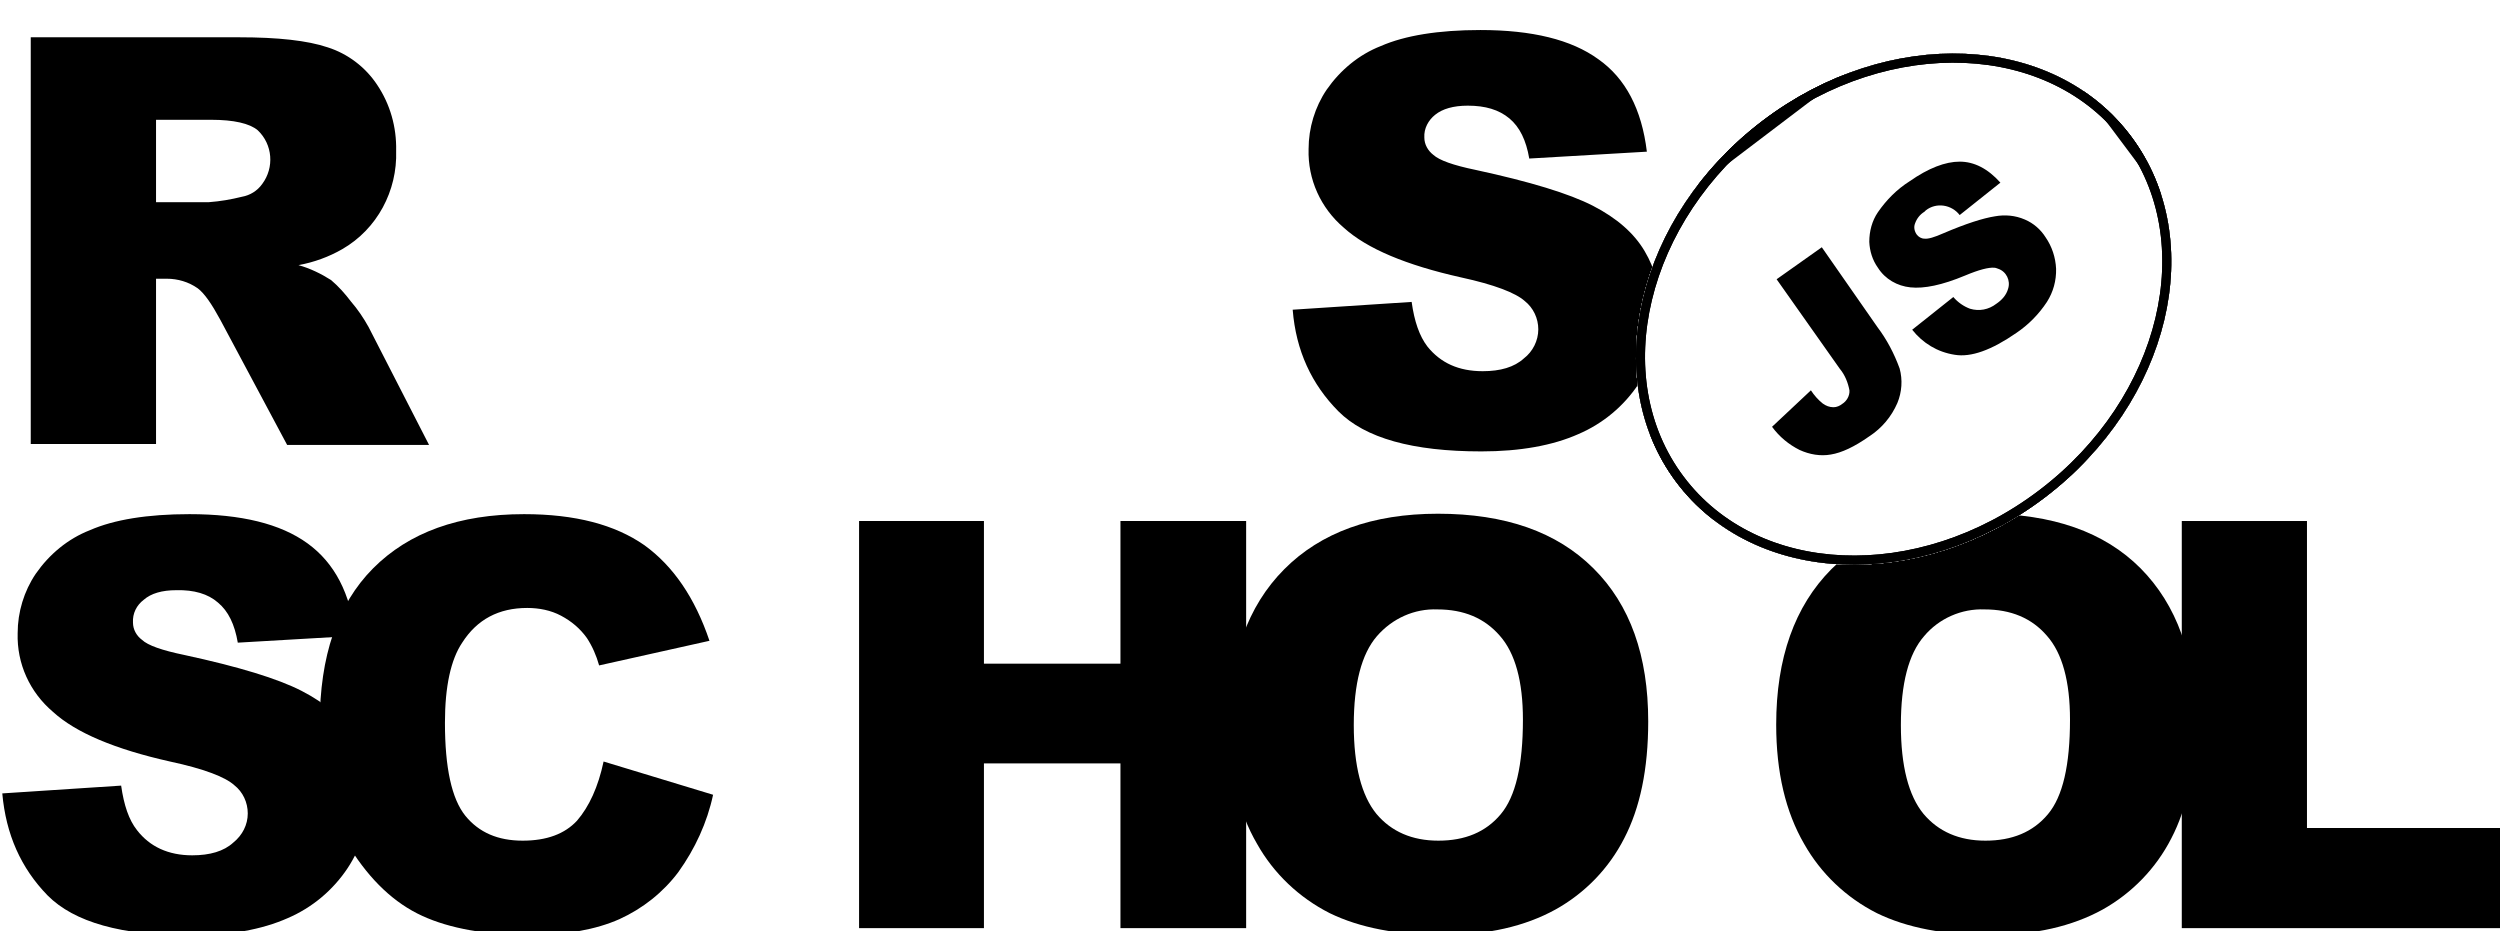
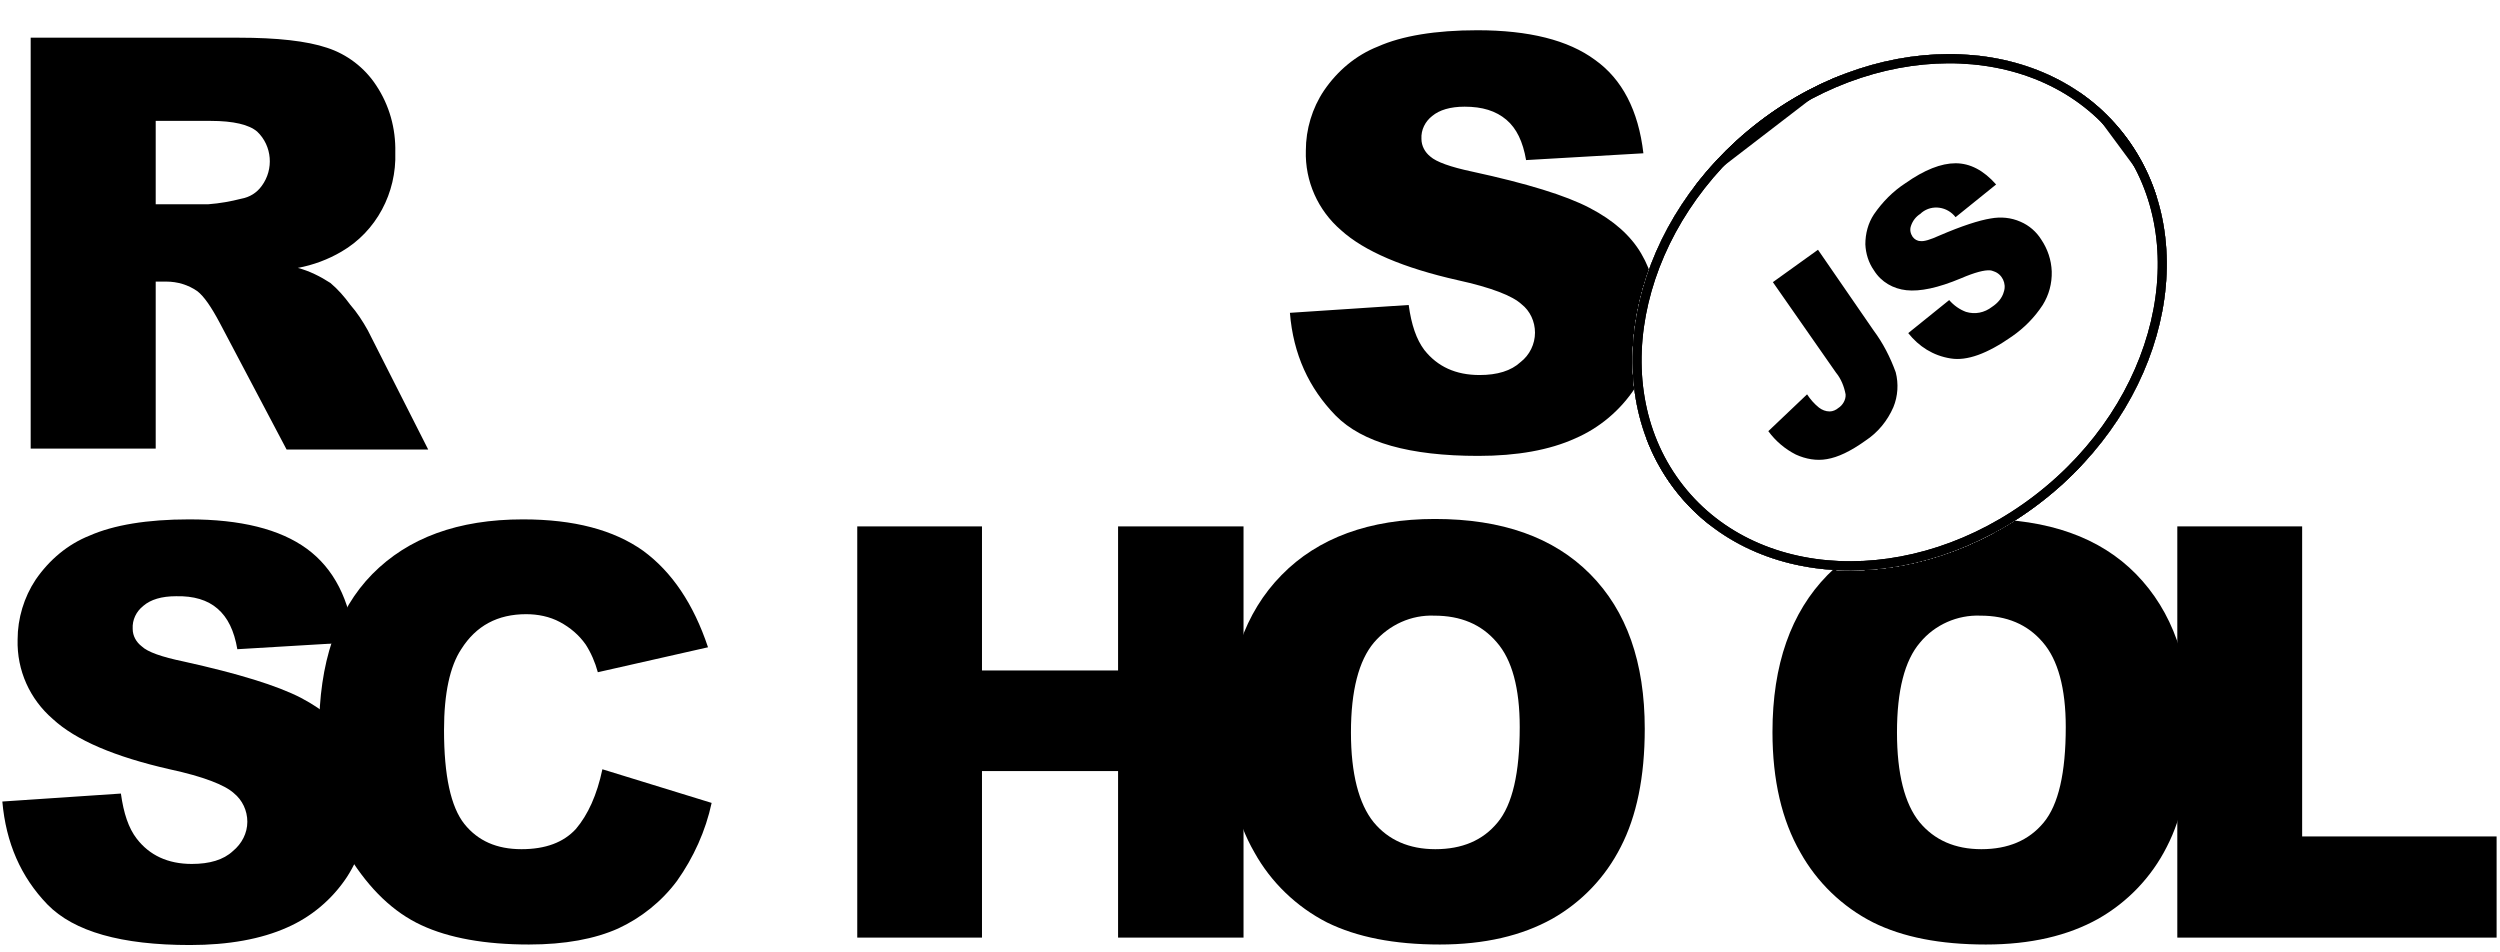
- <svg xmlns="http://www.w3.org/2000/svg" width="94pt" height="35pt" viewBox="0 0 94 35" version="1.1">
+ <svg xmlns="http://www.w3.org/2000/svg" width="92pt" height="35pt" viewBox="0 0 92 35" version="1.1">
  <defs>
    <clipPath id="clip1">
-       <path d="M 61.473 2 L 81.707 2 L 81.707 21.875 L 61.473 21.875 Z M 61.473 2 " />
+       <path d="M 60.039 1.988 L 79.801 1.988 L 79.801 21 L 60.039 21 Z M 60.039 1.988 " />
    </clipPath>
    <clipPath id="clip2">
-       <path d="M 80.129 5.129 C 77.203 1.219 71.004 0.953 66.277 4.539 C 61.551 8.125 60.098 14.203 63.023 18.117 C 65.949 22.027 72.156 22.293 76.879 18.707 C 81.602 15.121 83.059 9.043 80.129 5.129 Z M 80.129 5.129 " />
+       <path d="M 78.262 5.074 C 75.402 1.203 69.348 0.945 64.73 4.484 C 60.113 8.031 58.695 14.039 61.555 17.914 C 64.414 21.777 70.473 22.043 75.086 18.496 C 79.699 14.949 81.121 8.941 78.262 5.074 Z M 78.262 5.074 " />
    </clipPath>
    <clipPath id="clip3">
-       <path d="M 50.977 9.684 L 75.391 -8.848 L 92.281 13.73 L 67.867 32.262 Z M 50.977 9.684 " />
+       <path d="M 49.785 9.574 L 73.633 -8.746 L 90.129 13.574 L 66.281 31.895 Z M 49.785 9.574 " />
    </clipPath>
    <clipPath id="clip4">
-       <path d="M 80.129 5.129 C 77.203 1.219 71.004 0.953 66.277 4.539 C 61.551 8.125 60.098 14.203 63.023 18.117 C 65.949 22.027 72.156 22.293 76.879 18.707 C 81.602 15.121 83.059 9.043 80.129 5.129 Z M 80.129 5.129 " />
+       <path d="M 78.262 5.074 C 75.402 1.203 69.348 0.945 64.73 4.484 C 60.113 8.031 58.695 14.039 61.555 17.914 C 64.414 21.777 70.473 22.043 75.086 18.496 C 79.699 14.949 81.121 8.941 78.262 5.074 Z M 78.262 5.074 " />
    </clipPath>
    <clipPath id="clip5">
-       <path d="M 57.773 11.191 L 74.871 -1.785 L 85.477 12.395 L 68.383 25.371 Z M 57.773 11.191 " />
+       <path d="M 56.426 11.066 L 73.125 -1.762 L 83.48 12.254 L 66.785 25.082 Z M 56.426 11.066 " />
    </clipPath>
    <clipPath id="clip6">
-       <path d="M 61.473 2 L 81.707 2 L 81.707 21.875 L 61.473 21.875 Z M 61.473 2 " />
+       <path d="M 60.039 1.988 L 79.801 1.988 L 79.801 21 L 60.039 21 Z M 60.039 1.988 " />
    </clipPath>
    <clipPath id="clip7">
-       <path d="M 80.129 5.129 C 77.203 1.219 71.004 0.953 66.277 4.539 C 61.551 8.125 60.098 14.203 63.023 18.117 C 65.949 22.027 72.156 22.293 76.879 18.707 C 81.602 15.121 83.059 9.043 80.129 5.129 Z M 80.129 5.129 " />
+       <path d="M 78.262 5.074 C 75.402 1.203 69.348 0.945 64.73 4.484 C 60.113 8.031 58.695 14.039 61.555 17.914 C 64.414 21.777 70.473 22.043 75.086 18.496 C 79.699 14.949 81.121 8.941 78.262 5.074 Z M 78.262 5.074 " />
    </clipPath>
    <clipPath id="clip8">
-       <path d="M 50.977 9.684 L 75.391 -8.848 L 92.281 13.73 L 67.867 32.262 Z M 50.977 9.684 " />
+       <path d="M 49.785 9.574 L 73.633 -8.746 L 90.129 13.574 L 66.281 31.895 Z M 49.785 9.574 " />
    </clipPath>
    <clipPath id="clip9">
-       <path d="M 80.129 5.129 C 77.203 1.219 71.004 0.953 66.277 4.539 C 61.551 8.125 60.098 14.203 63.023 18.117 C 65.949 22.027 72.156 22.293 76.879 18.707 C 81.602 15.121 83.059 9.043 80.129 5.129 Z M 80.129 5.129 " />
+       <path d="M 78.262 5.074 C 75.402 1.203 69.348 0.945 64.73 4.484 C 60.113 8.031 58.695 14.039 61.555 17.914 C 64.414 21.777 70.473 22.043 75.086 18.496 C 79.699 14.949 81.121 8.941 78.262 5.074 Z M 78.262 5.074 " />
    </clipPath>
    <clipPath id="clip10">
-       <path d="M 60.211 19.707 L 66.109 -1.016 L 83.059 3.879 L 77.156 24.602 Z M 60.211 19.707 " />
+       <path d="M 58.805 19.484 L 64.566 -1.008 L 81.121 3.832 L 75.355 24.32 Z M 58.805 19.484 " />
    </clipPath>
    <clipPath id="clip11">
-       <path d="M 61.473 2 L 81.707 2 L 81.707 21.875 L 61.473 21.875 Z M 61.473 2 " />
+       <path d="M 60.039 1.988 L 79.801 1.988 L 79.801 21 L 60.039 21 Z M 60.039 1.988 " />
    </clipPath>
    <clipPath id="clip12">
-       <path d="M 80.129 5.129 C 77.203 1.219 71.004 0.953 66.277 4.539 C 61.551 8.125 60.098 14.203 63.023 18.117 C 65.949 22.027 72.156 22.293 76.879 18.707 C 81.602 15.121 83.059 9.043 80.129 5.129 Z M 80.129 5.129 " />
+       <path d="M 78.262 5.074 C 75.402 1.203 69.348 0.945 64.73 4.484 C 60.113 8.031 58.695 14.039 61.555 17.914 C 64.414 21.777 70.473 22.043 75.086 18.496 C 79.699 14.949 81.121 8.941 78.262 5.074 Z M 78.262 5.074 " />
    </clipPath>
    <clipPath id="clip13">
-       <path d="M 50.977 9.684 L 75.391 -8.848 L 92.281 13.73 L 67.867 32.262 Z M 50.977 9.684 " />
+       <path d="M 49.785 9.574 L 73.633 -8.746 L 90.129 13.574 L 66.281 31.895 Z M 49.785 9.574 " />
    </clipPath>
    <clipPath id="clip14">
-       <path d="M 80.129 5.129 C 77.203 1.219 71.004 0.953 66.277 4.539 C 61.551 8.125 60.098 14.203 63.023 18.117 C 65.949 22.027 72.156 22.293 76.879 18.707 C 81.602 15.121 83.059 9.043 80.129 5.129 Z M 80.129 5.129 " />
+       <path d="M 78.262 5.074 C 75.402 1.203 69.348 0.945 64.73 4.484 C 60.113 8.031 58.695 14.039 61.555 17.914 C 64.414 21.777 70.473 22.043 75.086 18.496 C 79.699 14.949 81.121 8.941 78.262 5.074 Z M 78.262 5.074 " />
    </clipPath>
    <clipPath id="clip15">
-       <path d="M 57.773 11.191 L 74.871 -1.785 L 85.477 12.395 L 68.383 25.371 Z M 57.773 11.191 " />
+       <path d="M 56.426 11.066 L 73.125 -1.762 L 83.48 12.254 L 66.785 25.082 Z M 56.426 11.066 " />
    </clipPath>
    <clipPath id="clip16">
-       <path d="M 61.473 2 L 81.707 2 L 81.707 21.875 L 61.473 21.875 Z M 61.473 2 " />
+       <path d="M 60.039 1.988 L 79.801 1.988 L 79.801 21 L 60.039 21 Z M 60.039 1.988 " />
    </clipPath>
    <clipPath id="clip17">
-       <path d="M 80.129 5.129 C 77.203 1.219 71.004 0.953 66.277 4.539 C 61.551 8.125 60.098 14.203 63.023 18.117 C 65.949 22.027 72.156 22.293 76.879 18.707 C 81.602 15.121 83.059 9.043 80.129 5.129 Z M 80.129 5.129 " />
+       <path d="M 78.262 5.074 C 75.402 1.203 69.348 0.945 64.73 4.484 C 60.113 8.031 58.695 14.039 61.555 17.914 C 64.414 21.777 70.473 22.043 75.086 18.496 C 79.699 14.949 81.121 8.941 78.262 5.074 Z M 78.262 5.074 " />
    </clipPath>
    <clipPath id="clip18">
-       <path d="M 50.977 9.684 L 75.391 -8.848 L 92.281 13.73 L 67.867 32.262 Z M 50.977 9.684 " />
+       <path d="M 49.785 9.574 L 73.633 -8.746 L 90.129 13.574 L 66.281 31.895 Z M 49.785 9.574 " />
    </clipPath>
    <clipPath id="clip19">
-       <path d="M 80.129 5.129 C 77.203 1.219 71.004 0.953 66.277 4.539 C 61.551 8.125 60.098 14.203 63.023 18.117 C 65.949 22.027 72.156 22.293 76.879 18.707 C 81.602 15.121 83.059 9.043 80.129 5.129 Z M 80.129 5.129 " />
+       <path d="M 78.262 5.074 C 75.402 1.203 69.348 0.945 64.73 4.484 C 60.113 8.031 58.695 14.039 61.555 17.914 C 64.414 21.777 70.473 22.043 75.086 18.496 C 79.699 14.949 81.121 8.941 78.262 5.074 Z M 78.262 5.074 " />
    </clipPath>
    <clipPath id="clip20">
-       <path d="M 60.211 19.707 L 66.109 -1.016 L 83.059 3.879 L 77.156 24.602 Z M 60.211 19.707 " />
+       <path d="M 58.805 19.484 L 64.566 -1.008 L 81.121 3.832 L 75.355 24.32 Z M 58.805 19.484 " />
    </clipPath>
    <clipPath id="clip21">
-       <path d="M 61.473 2 L 81.707 2 L 81.707 21.875 L 61.473 21.875 Z M 61.473 2 " />
+       <path d="M 60.039 1.988 L 79.801 1.988 L 79.801 21 L 60.039 21 Z M 60.039 1.988 " />
    </clipPath>
    <clipPath id="clip22">
-       <path d="M 80.129 5.129 C 77.203 1.219 71.004 0.953 66.277 4.539 C 61.551 8.125 60.098 14.203 63.023 18.117 C 65.949 22.027 72.156 22.293 76.879 18.707 C 81.602 15.121 83.059 9.043 80.129 5.129 Z M 80.129 5.129 " />
+       <path d="M 78.262 5.074 C 75.402 1.203 69.348 0.945 64.73 4.484 C 60.113 8.031 58.695 14.039 61.555 17.914 C 64.414 21.777 70.473 22.043 75.086 18.496 C 79.699 14.949 81.121 8.941 78.262 5.074 Z M 78.262 5.074 " />
    </clipPath>
    <clipPath id="clip23">
-       <path d="M 50.977 9.684 L 75.391 -8.848 L 92.281 13.73 L 67.867 32.262 Z M 50.977 9.684 " />
+       <path d="M 49.785 9.574 L 73.633 -8.746 L 90.129 13.574 L 66.281 31.895 Z M 49.785 9.574 " />
    </clipPath>
    <clipPath id="clip24">
-       <path d="M 80.129 5.129 C 77.203 1.219 71.004 0.953 66.277 4.539 C 61.551 8.125 60.098 14.203 63.023 18.117 C 65.949 22.027 72.156 22.293 76.879 18.707 C 81.602 15.121 83.059 9.043 80.129 5.129 Z M 80.129 5.129 " />
+       <path d="M 78.262 5.074 C 75.402 1.203 69.348 0.945 64.73 4.484 C 60.113 8.031 58.695 14.039 61.555 17.914 C 64.414 21.777 70.473 22.043 75.086 18.496 C 79.699 14.949 81.121 8.941 78.262 5.074 Z M 78.262 5.074 " />
    </clipPath>
    <clipPath id="clip25">
-       <path d="M 61.473 2 L 81.707 2 L 81.707 21.875 L 61.473 21.875 Z M 61.473 2 " />
+       <path d="M 60.039 1.988 L 79.801 1.988 L 79.801 21 L 60.039 21 Z M 60.039 1.988 " />
    </clipPath>
    <clipPath id="clip26">
-       <path d="M 80.129 5.129 C 77.203 1.219 71.004 0.953 66.277 4.539 C 61.551 8.125 60.098 14.203 63.023 18.117 C 65.949 22.027 72.156 22.293 76.879 18.707 C 81.602 15.121 83.059 9.043 80.129 5.129 Z M 80.129 5.129 " />
+       <path d="M 78.262 5.074 C 75.402 1.203 69.348 0.945 64.73 4.484 C 60.113 8.031 58.695 14.039 61.555 17.914 C 64.414 21.777 70.473 22.043 75.086 18.496 C 79.699 14.949 81.121 8.941 78.262 5.074 Z M 78.262 5.074 " />
    </clipPath>
    <clipPath id="clip27">
-       <path d="M 50.977 9.684 L 75.391 -8.848 L 92.281 13.73 L 67.867 32.262 Z M 50.977 9.684 " />
+       <path d="M 49.785 9.574 L 73.633 -8.746 L 90.129 13.574 L 66.281 31.895 Z M 49.785 9.574 " />
    </clipPath>
    <clipPath id="clip28">
-       <path d="M 66.141 6 L 77.816 6 L 77.816 17.188 L 66.141 17.188 Z M 66.141 6 " />
+       <path d="M 65 6 L 76 6 L 76 16.992 L 65 16.992 Z M 65 6 " />
    </clipPath>
    <clipPath id="clip29">
-       <path d="M 80.129 5.129 C 77.203 1.219 71.004 0.953 66.277 4.539 C 61.551 8.125 60.098 14.203 63.023 18.117 C 65.949 22.027 72.156 22.293 76.879 18.707 C 81.602 15.121 83.059 9.043 80.129 5.129 Z M 80.129 5.129 " />
+       <path d="M 78.262 5.074 C 75.402 1.203 69.348 0.945 64.73 4.484 C 60.113 8.031 58.695 14.039 61.555 17.914 C 64.414 21.777 70.473 22.043 75.086 18.496 C 79.699 14.949 81.121 8.941 78.262 5.074 Z M 78.262 5.074 " />
    </clipPath>
    <clipPath id="clip30">
-       <path d="M 50.977 9.684 L 75.391 -8.848 L 92.281 13.73 L 67.867 32.262 Z M 50.977 9.684 " />
+       <path d="M 49.785 9.574 L 73.633 -8.746 L 90.129 13.574 L 66.281 31.895 Z M 49.785 9.574 " />
    </clipPath>
  </defs>
  <g id="surface1">
-     <path style=" stroke:none;fill-rule:nonzero;fill:rgb(0%,0%,0%);fill-opacity:1;" d="M 48.605 11.645 L 53.078 11.352 C 53.18 12.09 53.371 12.637 53.672 13.031 C 54.168 13.648 54.848 13.957 55.75 13.957 C 56.414 13.957 56.938 13.805 57.297 13.477 C 57.633 13.219 57.84 12.809 57.84 12.383 C 57.84 11.969 57.652 11.574 57.332 11.32 C 56.988 11.012 56.191 10.703 54.934 10.43 C 52.875 9.969 51.398 9.352 50.527 8.562 C 49.66 7.824 49.168 6.746 49.203 5.602 C 49.203 4.812 49.441 4.023 49.883 3.371 C 50.395 2.637 51.09 2.055 51.922 1.73 C 52.824 1.336 54.082 1.129 55.664 1.129 C 57.602 1.129 59.082 1.488 60.098 2.227 C 61.121 2.945 61.73 4.109 61.922 5.703 L 57.5 5.961 C 57.383 5.273 57.141 4.777 56.754 4.453 C 56.359 4.125 55.852 3.973 55.188 3.973 C 54.645 3.973 54.234 4.094 53.961 4.316 C 53.707 4.52 53.535 4.828 53.555 5.172 C 53.555 5.43 53.691 5.668 53.895 5.824 C 54.117 6.027 54.645 6.215 55.477 6.387 C 57.535 6.832 58.996 7.277 59.895 7.738 C 60.797 8.203 61.441 8.77 61.836 9.438 C 62.242 10.121 62.445 10.906 62.43 11.711 C 62.43 12.672 62.156 13.633 61.613 14.434 C 61.055 15.273 60.27 15.926 59.352 16.32 C 58.387 16.75 57.16 16.973 55.699 16.973 C 53.113 16.973 51.328 16.473 50.324 15.465 C 49.32 14.453 48.727 13.188 48.605 11.645 Z M 1.156 16.715 L 1.156 1.402 L 8.996 1.402 C 10.441 1.402 11.562 1.523 12.324 1.781 C 13.074 2.02 13.738 2.52 14.18 3.188 C 14.672 3.922 14.914 4.777 14.895 5.668 C 14.945 7.176 14.18 8.613 12.871 9.367 C 12.363 9.66 11.801 9.863 11.223 9.969 C 11.648 10.086 12.07 10.289 12.449 10.531 C 12.734 10.773 12.973 11.043 13.195 11.336 C 13.449 11.629 13.668 11.953 13.859 12.297 L 16.133 16.73 L 10.797 16.73 L 8.281 12.02 C 7.957 11.422 7.684 11.027 7.434 10.84 C 7.09 10.598 6.68 10.48 6.273 10.48 L 5.867 10.48 L 5.867 16.695 L 1.156 16.695 Z M 5.867 7.602 L 7.855 7.602 C 8.281 7.57 8.688 7.5 9.098 7.398 C 9.402 7.344 9.676 7.176 9.859 6.918 C 10.32 6.301 10.254 5.43 9.691 4.898 C 9.387 4.641 8.789 4.504 7.941 4.504 L 5.867 4.504 Z M 0.086 29.832 L 4.555 29.539 C 4.66 30.277 4.844 30.824 5.152 31.215 C 5.629 31.832 6.324 32.16 7.227 32.16 C 7.891 32.16 8.418 32.008 8.773 31.68 C 9.113 31.406 9.316 31.012 9.316 30.586 C 9.316 30.172 9.133 29.777 8.809 29.523 C 8.469 29.215 7.668 28.906 6.391 28.633 C 4.336 28.172 2.855 27.555 1.992 26.766 C 1.121 26.027 0.629 24.953 0.664 23.805 C 0.664 23.016 0.902 22.227 1.344 21.574 C 1.855 20.84 2.551 20.258 3.383 19.934 C 4.285 19.539 5.543 19.332 7.125 19.332 C 9.062 19.332 10.543 19.691 11.562 20.43 C 12.582 21.168 13.176 22.312 13.367 23.906 L 8.941 24.164 C 8.824 23.477 8.586 22.98 8.195 22.656 C 7.82 22.328 7.297 22.176 6.633 22.191 C 6.09 22.191 5.68 22.312 5.406 22.551 C 5.133 22.758 4.98 23.066 5 23.41 C 5 23.668 5.133 23.906 5.34 24.059 C 5.559 24.266 6.09 24.453 6.922 24.625 C 8.98 25.07 10.441 25.516 11.34 25.977 C 12.242 26.441 12.887 27.004 13.281 27.672 C 13.688 28.355 13.891 29.145 13.891 29.934 C 13.891 30.895 13.602 31.832 13.074 32.637 C 12.516 33.477 11.734 34.129 10.816 34.523 C 9.844 34.953 8.621 35.176 7.16 35.176 C 4.574 35.176 2.789 34.676 1.789 33.668 C 0.785 32.637 0.223 31.371 0.086 29.832 Z M 0.086 29.832 " />
-     <path style=" stroke:none;fill-rule:nonzero;fill:rgb(0%,0%,0%);fill-opacity:1;" d="M 22.695 28.633 L 26.812 29.883 C 26.59 30.926 26.133 31.918 25.504 32.793 C 24.926 33.562 24.16 34.164 23.293 34.559 C 22.406 34.953 21.285 35.156 19.93 35.156 C 18.277 35.156 16.918 34.914 15.879 34.438 C 14.828 33.957 13.926 33.102 13.16 31.883 C 12.395 30.672 12.023 29.109 12.023 27.211 C 12.023 24.676 12.684 22.723 14.027 21.371 C 15.371 20.02 17.258 19.332 19.707 19.332 C 21.629 19.332 23.121 19.727 24.23 20.5 C 25.316 21.285 26.133 22.484 26.676 24.094 L 22.527 25.02 C 22.426 24.656 22.27 24.297 22.066 23.988 C 21.812 23.633 21.488 23.359 21.098 23.152 C 20.711 22.945 20.266 22.859 19.824 22.859 C 18.754 22.859 17.938 23.289 17.379 24.164 C 16.953 24.797 16.73 25.805 16.73 27.176 C 16.73 28.871 16.984 30.035 17.496 30.672 C 18.008 31.301 18.719 31.609 19.652 31.609 C 20.559 31.609 21.234 31.355 21.695 30.859 C 22.152 30.328 22.492 29.59 22.695 28.633 Z M 32.301 19.59 L 36.996 19.59 L 36.996 24.953 L 42.129 24.953 L 42.129 19.59 L 46.855 19.59 L 46.855 34.898 L 42.129 34.898 L 42.129 28.703 L 36.996 28.703 L 36.996 34.898 L 32.301 34.898 Z M 32.301 19.59 " />
-     <path style=" stroke:none;fill-rule:nonzero;fill:rgb(0%,0%,0%);fill-opacity:1;" d="M 46.211 27.246 C 46.211 24.742 46.906 22.793 48.285 21.406 C 49.66 20.02 51.602 19.316 54.066 19.316 C 56.598 19.316 58.539 20 59.914 21.371 C 61.293 22.742 61.973 24.656 61.973 27.125 C 61.973 28.922 61.664 30.379 61.07 31.523 C 60.492 32.656 59.594 33.582 58.484 34.199 C 57.344 34.828 55.934 35.156 54.25 35.156 C 52.535 35.156 51.125 34.883 50 34.336 C 48.848 33.754 47.891 32.844 47.266 31.73 C 46.566 30.531 46.211 29.043 46.211 27.246 Z M 50.902 27.262 C 50.902 28.801 51.195 29.918 51.754 30.602 C 52.316 31.27 53.098 31.609 54.082 31.609 C 55.086 31.609 55.867 31.285 56.426 30.617 C 56.988 29.949 57.262 28.77 57.262 27.059 C 57.262 25.621 56.973 24.559 56.395 23.906 C 55.816 23.238 55.035 22.914 54.047 22.914 C 53.18 22.879 52.348 23.254 51.77 23.922 C 51.195 24.59 50.902 25.703 50.902 27.262 Z M 66.785 27.246 C 66.785 24.742 67.48 22.793 68.855 21.406 C 70.234 20.02 72.172 19.316 74.637 19.316 C 77.172 19.316 79.125 20 80.488 21.371 C 81.844 22.742 82.543 24.656 82.543 27.125 C 82.543 28.922 82.238 30.379 81.641 31.523 C 81.062 32.656 80.16 33.582 79.059 34.199 C 77.918 34.828 76.508 35.156 74.824 35.156 C 73.105 35.156 71.695 34.883 70.574 34.336 C 69.418 33.754 68.465 32.844 67.836 31.73 C 67.141 30.531 66.785 29.043 66.785 27.246 Z M 71.473 27.262 C 71.473 28.801 71.762 29.918 72.324 30.602 C 72.887 31.27 73.668 31.609 74.652 31.609 C 75.656 31.609 76.441 31.285 77 30.617 C 77.562 29.949 77.832 28.77 77.832 27.059 C 77.832 25.621 77.543 24.559 76.965 23.906 C 76.391 23.238 75.605 22.914 74.621 22.914 C 73.754 22.879 72.902 23.254 72.344 23.922 C 71.762 24.59 71.473 25.703 71.473 27.262 Z M 71.473 27.262 " />
-     <path style=" stroke:none;fill-rule:nonzero;fill:rgb(0%,0%,0%);fill-opacity:1;" d="M 82.047 19.59 L 86.742 19.59 L 86.742 31.133 L 94.07 31.133 L 94.07 34.898 L 82.035 34.898 L 82.035 19.59 Z M 82.047 19.59 " />
-     <path style=" stroke:none;fill-rule:nonzero;fill:rgb(100%,100%,100%);fill-opacity:1;" d="M 80.129 5.129 C 77.203 1.219 71.004 0.953 66.277 4.539 C 61.551 8.125 60.098 14.203 63.023 18.117 C 65.949 22.027 72.156 22.293 76.879 18.707 C 81.602 15.121 83.059 9.043 80.129 5.129 Z M 80.129 5.129 " />
+     <path style=" stroke:none;fill-rule:nonzero;fill:rgb(0%,0%,0%);fill-opacity:1;" d="M 47.469 11.512 L 51.84 11.223 C 51.938 11.953 52.125 12.496 52.418 12.883 C 52.902 13.492 53.57 13.801 54.449 13.801 C 55.098 13.801 55.609 13.648 55.957 13.324 C 56.289 13.07 56.488 12.66 56.488 12.242 C 56.488 11.836 56.309 11.441 55.992 11.195 C 55.66 10.887 54.883 10.582 53.652 10.312 C 51.641 9.859 50.199 9.242 49.348 8.469 C 48.5 7.738 48.02 6.668 48.055 5.539 C 48.055 4.758 48.289 3.977 48.723 3.332 C 49.219 2.605 49.898 2.031 50.711 1.711 C 51.59 1.32 52.82 1.113 54.367 1.113 C 56.258 1.113 57.707 1.473 58.695 2.203 C 59.695 2.914 60.293 4.062 60.477 5.641 L 56.16 5.891 C 56.043 5.211 55.809 4.723 55.434 4.406 C 55.043 4.078 54.551 3.926 53.898 3.926 C 53.371 3.926 52.969 4.047 52.703 4.27 C 52.453 4.465 52.289 4.773 52.309 5.113 C 52.309 5.367 52.438 5.605 52.637 5.762 C 52.855 5.957 53.371 6.145 54.18 6.316 C 56.195 6.754 57.621 7.191 58.5 7.652 C 59.379 8.109 60.008 8.668 60.395 9.328 C 60.793 10.004 60.988 10.781 60.973 11.578 C 60.973 12.531 60.707 13.477 60.176 14.27 C 59.629 15.102 58.863 15.746 57.969 16.133 C 57.023 16.562 55.828 16.777 54.402 16.777 C 51.875 16.777 50.129 16.285 49.152 15.293 C 48.172 14.289 47.59 13.039 47.469 11.512 Z M 1.129 16.527 L 1.129 1.387 L 8.785 1.387 C 10.195 1.387 11.293 1.508 12.035 1.758 C 12.77 1.996 13.418 2.488 13.848 3.148 C 14.328 3.875 14.566 4.723 14.547 5.605 C 14.598 7.098 13.848 8.516 12.57 9.258 C 12.074 9.551 11.523 9.754 10.961 9.859 C 11.379 9.969 11.789 10.172 12.16 10.414 C 12.438 10.648 12.672 10.918 12.887 11.211 C 13.137 11.496 13.348 11.82 13.535 12.156 L 15.758 16.543 L 10.547 16.543 L 8.09 11.887 C 7.773 11.289 7.504 10.902 7.262 10.715 C 6.926 10.48 6.523 10.363 6.125 10.363 L 5.73 10.363 L 5.73 16.508 L 1.129 16.508 Z M 5.73 7.516 L 7.672 7.516 C 8.09 7.484 8.484 7.414 8.883 7.312 C 9.184 7.258 9.449 7.098 9.633 6.84 C 10.082 6.23 10.016 5.367 9.465 4.844 C 9.168 4.586 8.586 4.449 7.758 4.449 L 5.73 4.449 Z M 0.086 29.496 L 4.449 29.203 C 4.551 29.934 4.73 30.473 5.031 30.863 C 5.5 31.473 6.176 31.793 7.059 31.793 C 7.707 31.793 8.223 31.645 8.57 31.32 C 8.898 31.051 9.102 30.66 9.102 30.242 C 9.102 29.828 8.918 29.441 8.605 29.188 C 8.273 28.887 7.488 28.578 6.242 28.309 C 4.238 27.852 2.789 27.242 1.945 26.461 C 1.098 25.73 0.617 24.672 0.648 23.535 C 0.648 22.758 0.883 21.977 1.312 21.332 C 1.812 20.605 2.488 20.031 3.305 19.707 C 4.188 19.32 5.414 19.113 6.961 19.113 C 8.852 19.113 10.297 19.469 11.293 20.195 C 12.289 20.926 12.867 22.062 13.055 23.633 L 8.734 23.891 C 8.617 23.211 8.383 22.723 8.004 22.398 C 7.637 22.078 7.125 21.926 6.48 21.941 C 5.949 21.941 5.547 22.062 5.277 22.293 C 5.016 22.5 4.863 22.805 4.883 23.145 C 4.883 23.402 5.016 23.633 5.215 23.785 C 5.43 23.992 5.949 24.176 6.762 24.344 C 8.77 24.789 10.195 25.227 11.074 25.68 C 11.957 26.145 12.586 26.699 12.973 27.359 C 13.367 28.035 13.566 28.816 13.566 29.594 C 13.566 30.543 13.281 31.473 12.77 32.27 C 12.223 33.098 11.457 33.742 10.562 34.133 C 9.617 34.555 8.418 34.777 6.992 34.777 C 4.469 34.777 2.723 34.285 1.746 33.285 C 0.766 32.27 0.219 31.016 0.086 29.496 Z M 0.086 29.496 " />
+     <path style=" stroke:none;fill-rule:nonzero;fill:rgb(0%,0%,0%);fill-opacity:1;" d="M 22.168 28.309 L 26.188 29.547 C 25.969 30.574 25.523 31.559 24.91 32.422 C 24.344 33.18 23.594 33.777 22.75 34.168 C 21.883 34.555 20.789 34.758 19.465 34.758 C 17.852 34.758 16.523 34.52 15.508 34.047 C 14.484 33.574 13.602 32.727 12.852 31.523 C 12.105 30.324 11.742 28.781 11.742 26.902 C 11.742 24.395 12.387 22.465 13.699 21.129 C 15.016 19.793 16.852 19.113 19.246 19.113 C 21.125 19.113 22.582 19.5 23.664 20.266 C 24.727 21.043 25.523 22.227 26.055 23.82 L 22 24.738 C 21.902 24.375 21.75 24.023 21.551 23.715 C 21.305 23.367 20.984 23.094 20.605 22.891 C 20.227 22.688 19.793 22.602 19.363 22.602 C 18.316 22.602 17.52 23.023 16.973 23.891 C 16.559 24.516 16.34 25.512 16.34 26.867 C 16.34 28.543 16.59 29.695 17.09 30.324 C 17.59 30.945 18.281 31.25 19.191 31.25 C 20.078 31.25 20.738 31 21.191 30.508 C 21.637 29.984 21.969 29.254 22.168 28.309 Z M 31.547 19.371 L 36.137 19.371 L 36.137 24.672 L 41.145 24.672 L 41.145 19.371 L 45.762 19.371 L 45.762 34.504 L 41.145 34.504 L 41.145 28.375 L 36.137 28.375 L 36.137 34.504 L 31.547 34.504 Z M 31.547 19.371 " />
+     <path style=" stroke:none;fill-rule:nonzero;fill:rgb(0%,0%,0%);fill-opacity:1;" d="M 45.137 26.938 C 45.137 24.461 45.812 22.535 47.16 21.164 C 48.5 19.793 50.398 19.098 52.805 19.098 C 55.277 19.098 57.176 19.773 58.52 21.129 C 59.863 22.484 60.527 24.375 60.527 26.82 C 60.527 28.594 60.227 30.035 59.645 31.164 C 59.078 32.285 58.203 33.199 57.121 33.812 C 56.004 34.434 54.629 34.758 52.984 34.758 C 51.312 34.758 49.934 34.488 48.832 33.945 C 47.711 33.371 46.773 32.469 46.164 31.371 C 45.48 30.188 45.137 28.715 45.137 26.938 Z M 49.715 26.953 C 49.715 28.473 50.004 29.578 50.547 30.254 C 51.094 30.918 51.859 31.25 52.82 31.25 C 53.801 31.25 54.566 30.93 55.109 30.27 C 55.66 29.609 55.926 28.441 55.926 26.754 C 55.926 25.332 55.645 24.277 55.078 23.633 C 54.516 22.973 53.75 22.656 52.785 22.656 C 51.938 22.621 51.125 22.988 50.559 23.648 C 50.004 24.309 49.715 25.414 49.715 26.953 Z M 65.227 26.938 C 65.227 24.461 65.906 22.535 67.25 21.164 C 68.594 19.793 70.488 19.098 72.898 19.098 C 75.371 19.098 77.281 19.773 78.609 21.129 C 79.934 22.484 80.621 24.375 80.621 26.82 C 80.621 28.594 80.32 30.035 79.738 31.164 C 79.172 32.285 78.293 33.199 77.215 33.812 C 76.102 34.434 74.727 34.758 73.078 34.758 C 71.398 34.758 70.023 34.488 68.93 33.945 C 67.797 33.371 66.867 32.469 66.254 31.371 C 65.574 30.188 65.227 28.715 65.227 26.938 Z M 69.809 26.953 C 69.809 28.473 70.09 29.578 70.637 30.254 C 71.188 30.918 71.949 31.25 72.914 31.25 C 73.895 31.25 74.66 30.93 75.207 30.27 C 75.754 29.609 76.02 28.441 76.02 26.754 C 76.02 25.332 75.734 24.277 75.172 23.633 C 74.609 22.973 73.844 22.656 72.883 22.656 C 72.035 22.621 71.199 22.988 70.656 23.648 C 70.09 24.309 69.809 25.414 69.809 26.953 Z M 69.809 26.953 " />
+     <path style=" stroke:none;fill-rule:nonzero;fill:rgb(0%,0%,0%);fill-opacity:1;" d="M 80.133 19.371 L 84.719 19.371 L 84.719 30.781 L 91.875 30.781 L 91.875 34.504 L 80.125 34.504 L 80.125 19.371 Z M 80.133 19.371 " />
+     <path style=" stroke:none;fill-rule:nonzero;fill:rgb(100%,100%,100%);fill-opacity:1;" d="M 78.262 5.074 C 75.402 1.203 69.348 0.945 64.73 4.484 C 60.113 8.031 58.695 14.039 61.555 17.914 C 64.414 21.777 70.473 22.043 75.086 18.496 C 79.699 14.949 81.121 8.941 78.262 5.074 Z M 78.262 5.074 " />
    <g clip-path="url(#clip1)" clip-rule="nonzero">
      <g clip-path="url(#clip2)" clip-rule="nonzero">
-         <path style=" stroke:none;fill-rule:nonzero;fill:rgb(100%,100%,100%);fill-opacity:1;" d="M 50.977 9.684 L 75.391 -8.848 L 92.281 13.73 L 67.867 32.262 Z M 50.977 9.684 " />
+         <path style=" stroke:none;fill-rule:nonzero;fill:rgb(100%,100%,100%);fill-opacity:1;" d="M 49.785 9.574 L 73.633 -8.746 L 90.129 13.574 L 66.281 31.895 Z M 49.785 9.574 " />
        <g clip-path="url(#clip3)" clip-rule="nonzero">
-           <path style=" stroke:none;fill-rule:nonzero;fill:rgb(100%,100%,100%);fill-opacity:1;" d="M 80.129 5.129 C 77.203 1.219 71.004 0.953 66.277 4.539 C 61.551 8.125 60.098 14.203 63.023 18.117 C 65.949 22.027 72.156 22.293 76.879 18.707 C 81.602 15.121 83.059 9.043 80.129 5.129 Z M 80.129 5.129 " />
+           <path style=" stroke:none;fill-rule:nonzero;fill:rgb(100%,100%,100%);fill-opacity:1;" d="M 78.262 5.074 C 75.402 1.203 69.348 0.945 64.73 4.484 C 60.113 8.031 58.695 14.039 61.555 17.914 C 64.414 21.777 70.473 22.043 75.086 18.496 C 79.699 14.949 81.121 8.941 78.262 5.074 Z M 78.262 5.074 " />
          <g clip-path="url(#clip4)" clip-rule="nonzero">
-             <path style=" stroke:none;fill-rule:nonzero;fill:rgb(100%,100%,100%);fill-opacity:1;" d="M 57.773 11.191 L 74.871 -1.785 L 85.477 12.395 L 68.383 25.371 Z M 57.773 11.191 " />
+             <path style=" stroke:none;fill-rule:nonzero;fill:rgb(100%,100%,100%);fill-opacity:1;" d="M 56.426 11.066 L 73.125 -1.762 L 83.48 12.254 L 66.785 25.082 Z M 56.426 11.066 " />
            <g clip-path="url(#clip5)" clip-rule="nonzero">
-               <path style="fill-rule:nonzero;fill:rgb(100%,100%,100%);fill-opacity:1;stroke-width:4;stroke-linecap:butt;stroke-linejoin:miter;stroke:rgb(0%,0%,0%);stroke-opacity:1;stroke-miterlimit:10;" d="M 483.49 67.886 C 483.489 39.294 455.302 16.111 420.497 16.103 C 385.692 16.095 357.505 39.298 357.506 67.89 C 357.494 96.501 385.717 119.712 420.504 119.706 C 455.291 119.7 483.496 96.511 483.49 67.886 Z M 483.49 67.886 " transform="matrix(0.135778,-0.103059,0.10232,0.136759,7.535489,45.67305)" />
+               <path style="fill-rule:nonzero;fill:rgb(100%,100%,100%);fill-opacity:1;stroke-width:4;stroke-linecap:butt;stroke-linejoin:miter;stroke:rgb(0%,0%,0%);stroke-opacity:1;stroke-miterlimit:10;" d="M 483.488 67.907 C 483.496 39.283 455.293 16.122 420.505 16.082 C 385.69 16.079 357.5 39.298 357.505 67.903 C 357.511 96.509 385.706 119.72 420.502 119.71 C 455.298 119.699 483.493 96.513 483.488 67.907 Z M 483.488 67.907 " transform="matrix(0.132611,-0.101891,0.099934,0.135209,7.359736,45.15551)" />
            </g>
          </g>
        </g>
      </g>
    </g>
    <g clip-path="url(#clip6)" clip-rule="nonzero">
      <g clip-path="url(#clip7)" clip-rule="nonzero">
        <g clip-path="url(#clip8)" clip-rule="nonzero">
          <g clip-path="url(#clip9)" clip-rule="nonzero">
            <g clip-path="url(#clip10)" clip-rule="nonzero">
-               <path style="fill:none;stroke-width:4;stroke-linecap:butt;stroke-linejoin:miter;stroke:rgb(0%,0%,0%);stroke-opacity:1;stroke-miterlimit:10;" d="M 357.794 17.008 L 483.696 16.997 L 483.7 120.682 L 357.798 120.693 Z M 357.794 17.008 " transform="matrix(0.135779,-0.103057,0.102318,0.136761,7.452168,45.73865)" />
+               <path style="fill:none;stroke-width:4;stroke-linecap:butt;stroke-linejoin:miter;stroke:rgb(0%,0%,0%);stroke-opacity:1;stroke-miterlimit:10;" d="M 357.789 17.016 L 483.687 17.012 L 483.691 120.672 L 357.792 120.675 Z M 357.789 17.016 " transform="matrix(0.132612,-0.101889,0.099932,0.135211,7.278359,45.22037)" />
            </g>
          </g>
        </g>
      </g>
    </g>
    <g clip-path="url(#clip11)" clip-rule="nonzero">
      <g clip-path="url(#clip12)" clip-rule="nonzero">
        <g clip-path="url(#clip13)" clip-rule="nonzero">
          <g clip-path="url(#clip14)" clip-rule="nonzero">
-             <path style="fill:none;stroke-width:4;stroke-linecap:butt;stroke-linejoin:miter;stroke:rgb(0%,0%,0%);stroke-opacity:1;stroke-miterlimit:10;" d="M 483.49 67.886 C 483.489 39.294 455.302 16.111 420.497 16.103 C 385.692 16.095 357.505 39.298 357.506 67.89 C 357.494 96.501 385.717 119.712 420.504 119.706 C 455.291 119.7 483.496 96.511 483.49 67.886 Z M 483.49 67.886 " transform="matrix(0.135778,-0.103059,0.10232,0.136759,7.535489,45.67305)" />
-             <path style=" stroke:none;fill-rule:nonzero;fill:rgb(100%,100%,100%);fill-opacity:1;" d="M 57.773 11.191 L 74.871 -1.785 L 85.477 12.395 L 68.383 25.371 Z M 57.773 11.191 " />
+             <path style="fill:none;stroke-width:4;stroke-linecap:butt;stroke-linejoin:miter;stroke:rgb(0%,0%,0%);stroke-opacity:1;stroke-miterlimit:10;" d="M 483.488 67.907 C 483.496 39.283 455.293 16.122 420.505 16.082 C 385.69 16.079 357.5 39.298 357.505 67.903 C 357.511 96.509 385.706 119.72 420.502 119.71 C 455.298 119.699 483.493 96.513 483.488 67.907 Z M 483.488 67.907 " transform="matrix(0.132611,-0.101891,0.099934,0.135209,7.359736,45.15551)" />
+             <path style=" stroke:none;fill-rule:nonzero;fill:rgb(100%,100%,100%);fill-opacity:1;" d="M 56.426 11.066 L 73.125 -1.762 L 83.48 12.254 L 66.785 25.082 Z M 56.426 11.066 " />
            <g clip-path="url(#clip15)" clip-rule="nonzero">
-               <path style="fill-rule:nonzero;fill:rgb(100%,100%,100%);fill-opacity:1;stroke-width:4;stroke-linecap:butt;stroke-linejoin:miter;stroke:rgb(0%,0%,0%);stroke-opacity:1;stroke-miterlimit:10;" d="M 483.49 67.886 C 483.489 39.294 455.302 16.111 420.497 16.103 C 385.692 16.095 357.505 39.298 357.506 67.89 C 357.494 96.501 385.717 119.712 420.504 119.706 C 455.291 119.7 483.496 96.511 483.49 67.886 Z M 483.49 67.886 " transform="matrix(0.135778,-0.103059,0.10232,0.136759,7.535489,45.67305)" />
+               <path style="fill-rule:nonzero;fill:rgb(100%,100%,100%);fill-opacity:1;stroke-width:4;stroke-linecap:butt;stroke-linejoin:miter;stroke:rgb(0%,0%,0%);stroke-opacity:1;stroke-miterlimit:10;" d="M 483.488 67.907 C 483.496 39.283 455.293 16.122 420.505 16.082 C 385.69 16.079 357.5 39.298 357.505 67.903 C 357.511 96.509 385.706 119.72 420.502 119.71 C 455.298 119.699 483.493 96.513 483.488 67.907 Z M 483.488 67.907 " transform="matrix(0.132611,-0.101891,0.099934,0.135209,7.359736,45.15551)" />
            </g>
          </g>
        </g>
      </g>
    </g>
    <g clip-path="url(#clip16)" clip-rule="nonzero">
      <g clip-path="url(#clip17)" clip-rule="nonzero">
        <g clip-path="url(#clip18)" clip-rule="nonzero">
          <g clip-path="url(#clip19)" clip-rule="nonzero">
            <g clip-path="url(#clip20)" clip-rule="nonzero">
-               <path style="fill:none;stroke-width:4;stroke-linecap:butt;stroke-linejoin:miter;stroke:rgb(0%,0%,0%);stroke-opacity:1;stroke-miterlimit:10;" d="M 357.794 17.008 L 483.696 16.997 L 483.7 120.682 L 357.798 120.693 Z M 357.794 17.008 " transform="matrix(0.135779,-0.103057,0.102318,0.136761,7.452168,45.73865)" />
+               <path style="fill:none;stroke-width:4;stroke-linecap:butt;stroke-linejoin:miter;stroke:rgb(0%,0%,0%);stroke-opacity:1;stroke-miterlimit:10;" d="M 357.789 17.016 L 483.687 17.012 L 483.691 120.672 L 357.792 120.675 Z M 357.789 17.016 " transform="matrix(0.132612,-0.101889,0.099932,0.135211,7.278359,45.22037)" />
            </g>
          </g>
        </g>
      </g>
    </g>
    <g clip-path="url(#clip21)" clip-rule="nonzero">
      <g clip-path="url(#clip22)" clip-rule="nonzero">
        <g clip-path="url(#clip23)" clip-rule="nonzero">
          <g clip-path="url(#clip24)" clip-rule="nonzero">
-             <path style="fill:none;stroke-width:4;stroke-linecap:butt;stroke-linejoin:miter;stroke:rgb(0%,0%,0%);stroke-opacity:1;stroke-miterlimit:10;" d="M 330.9 -14.189 L 510.71 -14.19 L 510.702 150.897 L 330.892 150.899 Z M 330.9 -14.189 " transform="matrix(0.135778,-0.103059,0.10232,0.136759,7.499417,45.72646)" />
+             <path style="fill:none;stroke-width:4;stroke-linecap:butt;stroke-linejoin:miter;stroke:rgb(0%,0%,0%);stroke-opacity:1;stroke-miterlimit:10;" d="M 330.889 -14.197 L 510.71 -14.184 L 510.706 150.893 L 330.884 150.879 Z M 330.889 -14.197 " transform="matrix(0.132611,-0.101891,0.099934,0.135209,7.324506,45.20831)" />
          </g>
        </g>
      </g>
    </g>
    <g clip-path="url(#clip25)" clip-rule="nonzero">
      <g clip-path="url(#clip26)" clip-rule="nonzero">
        <g clip-path="url(#clip27)" clip-rule="nonzero">
-           <path style="fill:none;stroke-width:4;stroke-linecap:butt;stroke-linejoin:miter;stroke:rgb(0%,0%,0%);stroke-opacity:1;stroke-miterlimit:10;" d="M 483.49 67.886 C 483.489 39.294 455.302 16.111 420.497 16.103 C 385.692 16.095 357.505 39.298 357.506 67.89 C 357.494 96.501 385.717 119.712 420.504 119.706 C 455.291 119.7 483.496 96.511 483.49 67.886 Z M 483.49 67.886 " transform="matrix(0.135778,-0.103059,0.10232,0.136759,7.535489,45.67305)" />
+           <path style="fill:none;stroke-width:4;stroke-linecap:butt;stroke-linejoin:miter;stroke:rgb(0%,0%,0%);stroke-opacity:1;stroke-miterlimit:10;" d="M 483.488 67.907 C 483.496 39.283 455.293 16.122 420.505 16.082 C 385.69 16.079 357.5 39.298 357.505 67.903 C 357.511 96.509 385.706 119.72 420.502 119.71 C 455.298 119.699 483.493 96.513 483.488 67.907 Z M 483.488 67.907 " transform="matrix(0.132611,-0.101891,0.099934,0.135209,7.359736,45.15551)" />
        </g>
      </g>
    </g>
    <g clip-path="url(#clip28)" clip-rule="nonzero">
      <g clip-path="url(#clip29)" clip-rule="nonzero">
        <g clip-path="url(#clip30)" clip-rule="nonzero">
-           <path style=" stroke:none;fill-rule:nonzero;fill:rgb(0%,0%,0%);fill-opacity:1;" d="M 66.801 10.5 L 68.5 9.297 L 70.59 12.297 C 70.949 12.773 71.219 13.289 71.426 13.855 C 71.543 14.281 71.512 14.742 71.34 15.156 C 71.117 15.668 70.758 16.098 70.285 16.406 C 69.723 16.801 69.25 17.023 68.84 17.09 C 68.449 17.16 68.039 17.09 67.664 16.918 C 67.258 16.715 66.902 16.422 66.629 16.047 L 68.09 14.676 C 68.211 14.863 68.363 15.035 68.535 15.172 C 68.652 15.258 68.789 15.312 68.941 15.312 C 69.059 15.312 69.18 15.258 69.266 15.188 C 69.434 15.086 69.555 14.879 69.539 14.676 C 69.484 14.383 69.367 14.094 69.18 13.871 Z M 71.898 12.398 L 73.445 11.168 C 73.617 11.371 73.84 11.523 74.074 11.609 C 74.418 11.711 74.773 11.645 75.062 11.422 C 75.266 11.285 75.438 11.098 75.504 10.859 C 75.605 10.551 75.438 10.207 75.129 10.105 C 75.078 10.086 75.027 10.066 74.98 10.066 C 74.773 10.051 74.418 10.137 73.891 10.359 C 73.02 10.723 72.344 10.859 71.832 10.805 C 71.34 10.754 70.883 10.5 70.609 10.066 C 70.402 9.777 70.301 9.438 70.285 9.094 C 70.285 8.699 70.387 8.305 70.609 7.98 C 70.93 7.516 71.32 7.121 71.801 6.816 C 72.512 6.32 73.141 6.078 73.684 6.078 C 74.227 6.078 74.738 6.336 75.215 6.867 L 73.684 8.086 C 73.379 7.688 72.801 7.602 72.41 7.91 L 72.359 7.961 C 72.188 8.066 72.07 8.219 72.004 8.406 C 71.949 8.547 71.984 8.699 72.07 8.82 C 72.137 8.906 72.238 8.973 72.359 8.973 C 72.496 8.992 72.73 8.922 73.074 8.77 C 73.926 8.406 74.566 8.203 75.012 8.133 C 75.387 8.066 75.773 8.098 76.133 8.254 C 76.457 8.391 76.73 8.629 76.914 8.922 C 77.152 9.266 77.289 9.676 77.309 10.105 C 77.32 10.551 77.203 10.977 76.965 11.352 C 76.66 11.816 76.27 12.211 75.812 12.52 C 74.875 13.168 74.109 13.441 73.5 13.34 C 72.836 13.238 72.293 12.895 71.898 12.398 Z M 71.898 12.398 " />
+           <path style=" stroke:none;fill-rule:nonzero;fill:rgb(0%,0%,0%);fill-opacity:1;" d="M 65.242 10.383 L 66.902 9.191 L 68.945 12.156 C 69.297 12.629 69.559 13.141 69.762 13.699 C 69.871 14.117 69.844 14.578 69.676 14.984 C 69.457 15.488 69.105 15.918 68.645 16.219 C 68.094 16.613 67.633 16.828 67.234 16.895 C 66.852 16.965 66.453 16.895 66.086 16.727 C 65.691 16.527 65.344 16.234 65.074 15.867 L 66.5 14.512 C 66.621 14.695 66.766 14.863 66.938 15 C 67.051 15.086 67.184 15.141 67.332 15.141 C 67.449 15.141 67.566 15.086 67.648 15.016 C 67.812 14.914 67.934 14.707 67.918 14.512 C 67.863 14.219 67.75 13.938 67.566 13.715 Z M 70.223 12.258 L 71.73 11.043 C 71.902 11.242 72.117 11.391 72.348 11.477 C 72.68 11.578 73.027 11.512 73.312 11.289 C 73.508 11.16 73.68 10.973 73.742 10.734 C 73.844 10.434 73.68 10.09 73.379 9.988 C 73.328 9.969 73.277 9.949 73.23 9.949 C 73.027 9.934 72.68 10.02 72.164 10.242 C 71.316 10.598 70.656 10.734 70.156 10.68 C 69.676 10.629 69.23 10.383 68.961 9.949 C 68.762 9.668 68.66 9.328 68.645 8.992 C 68.645 8.598 68.746 8.211 68.961 7.887 C 69.277 7.43 69.656 7.043 70.125 6.738 C 70.82 6.25 71.434 6.008 71.965 6.008 C 72.496 6.008 72.996 6.266 73.457 6.789 L 71.965 7.992 C 71.664 7.602 71.105 7.516 70.723 7.82 L 70.672 7.867 C 70.504 7.973 70.387 8.125 70.324 8.312 C 70.273 8.453 70.305 8.598 70.387 8.719 C 70.453 8.805 70.555 8.871 70.672 8.871 C 70.805 8.891 71.035 8.82 71.371 8.668 C 72.199 8.312 72.828 8.109 73.262 8.039 C 73.629 7.973 74.004 8.004 74.355 8.16 C 74.676 8.297 74.941 8.531 75.121 8.82 C 75.352 9.164 75.488 9.566 75.504 9.988 C 75.516 10.434 75.402 10.852 75.172 11.223 C 74.871 11.684 74.488 12.07 74.043 12.379 C 73.129 13.02 72.383 13.289 71.785 13.191 C 71.137 13.09 70.609 12.746 70.223 12.258 Z M 70.223 12.258 " />
        </g>
      </g>
    </g>
  </g>
</svg>
